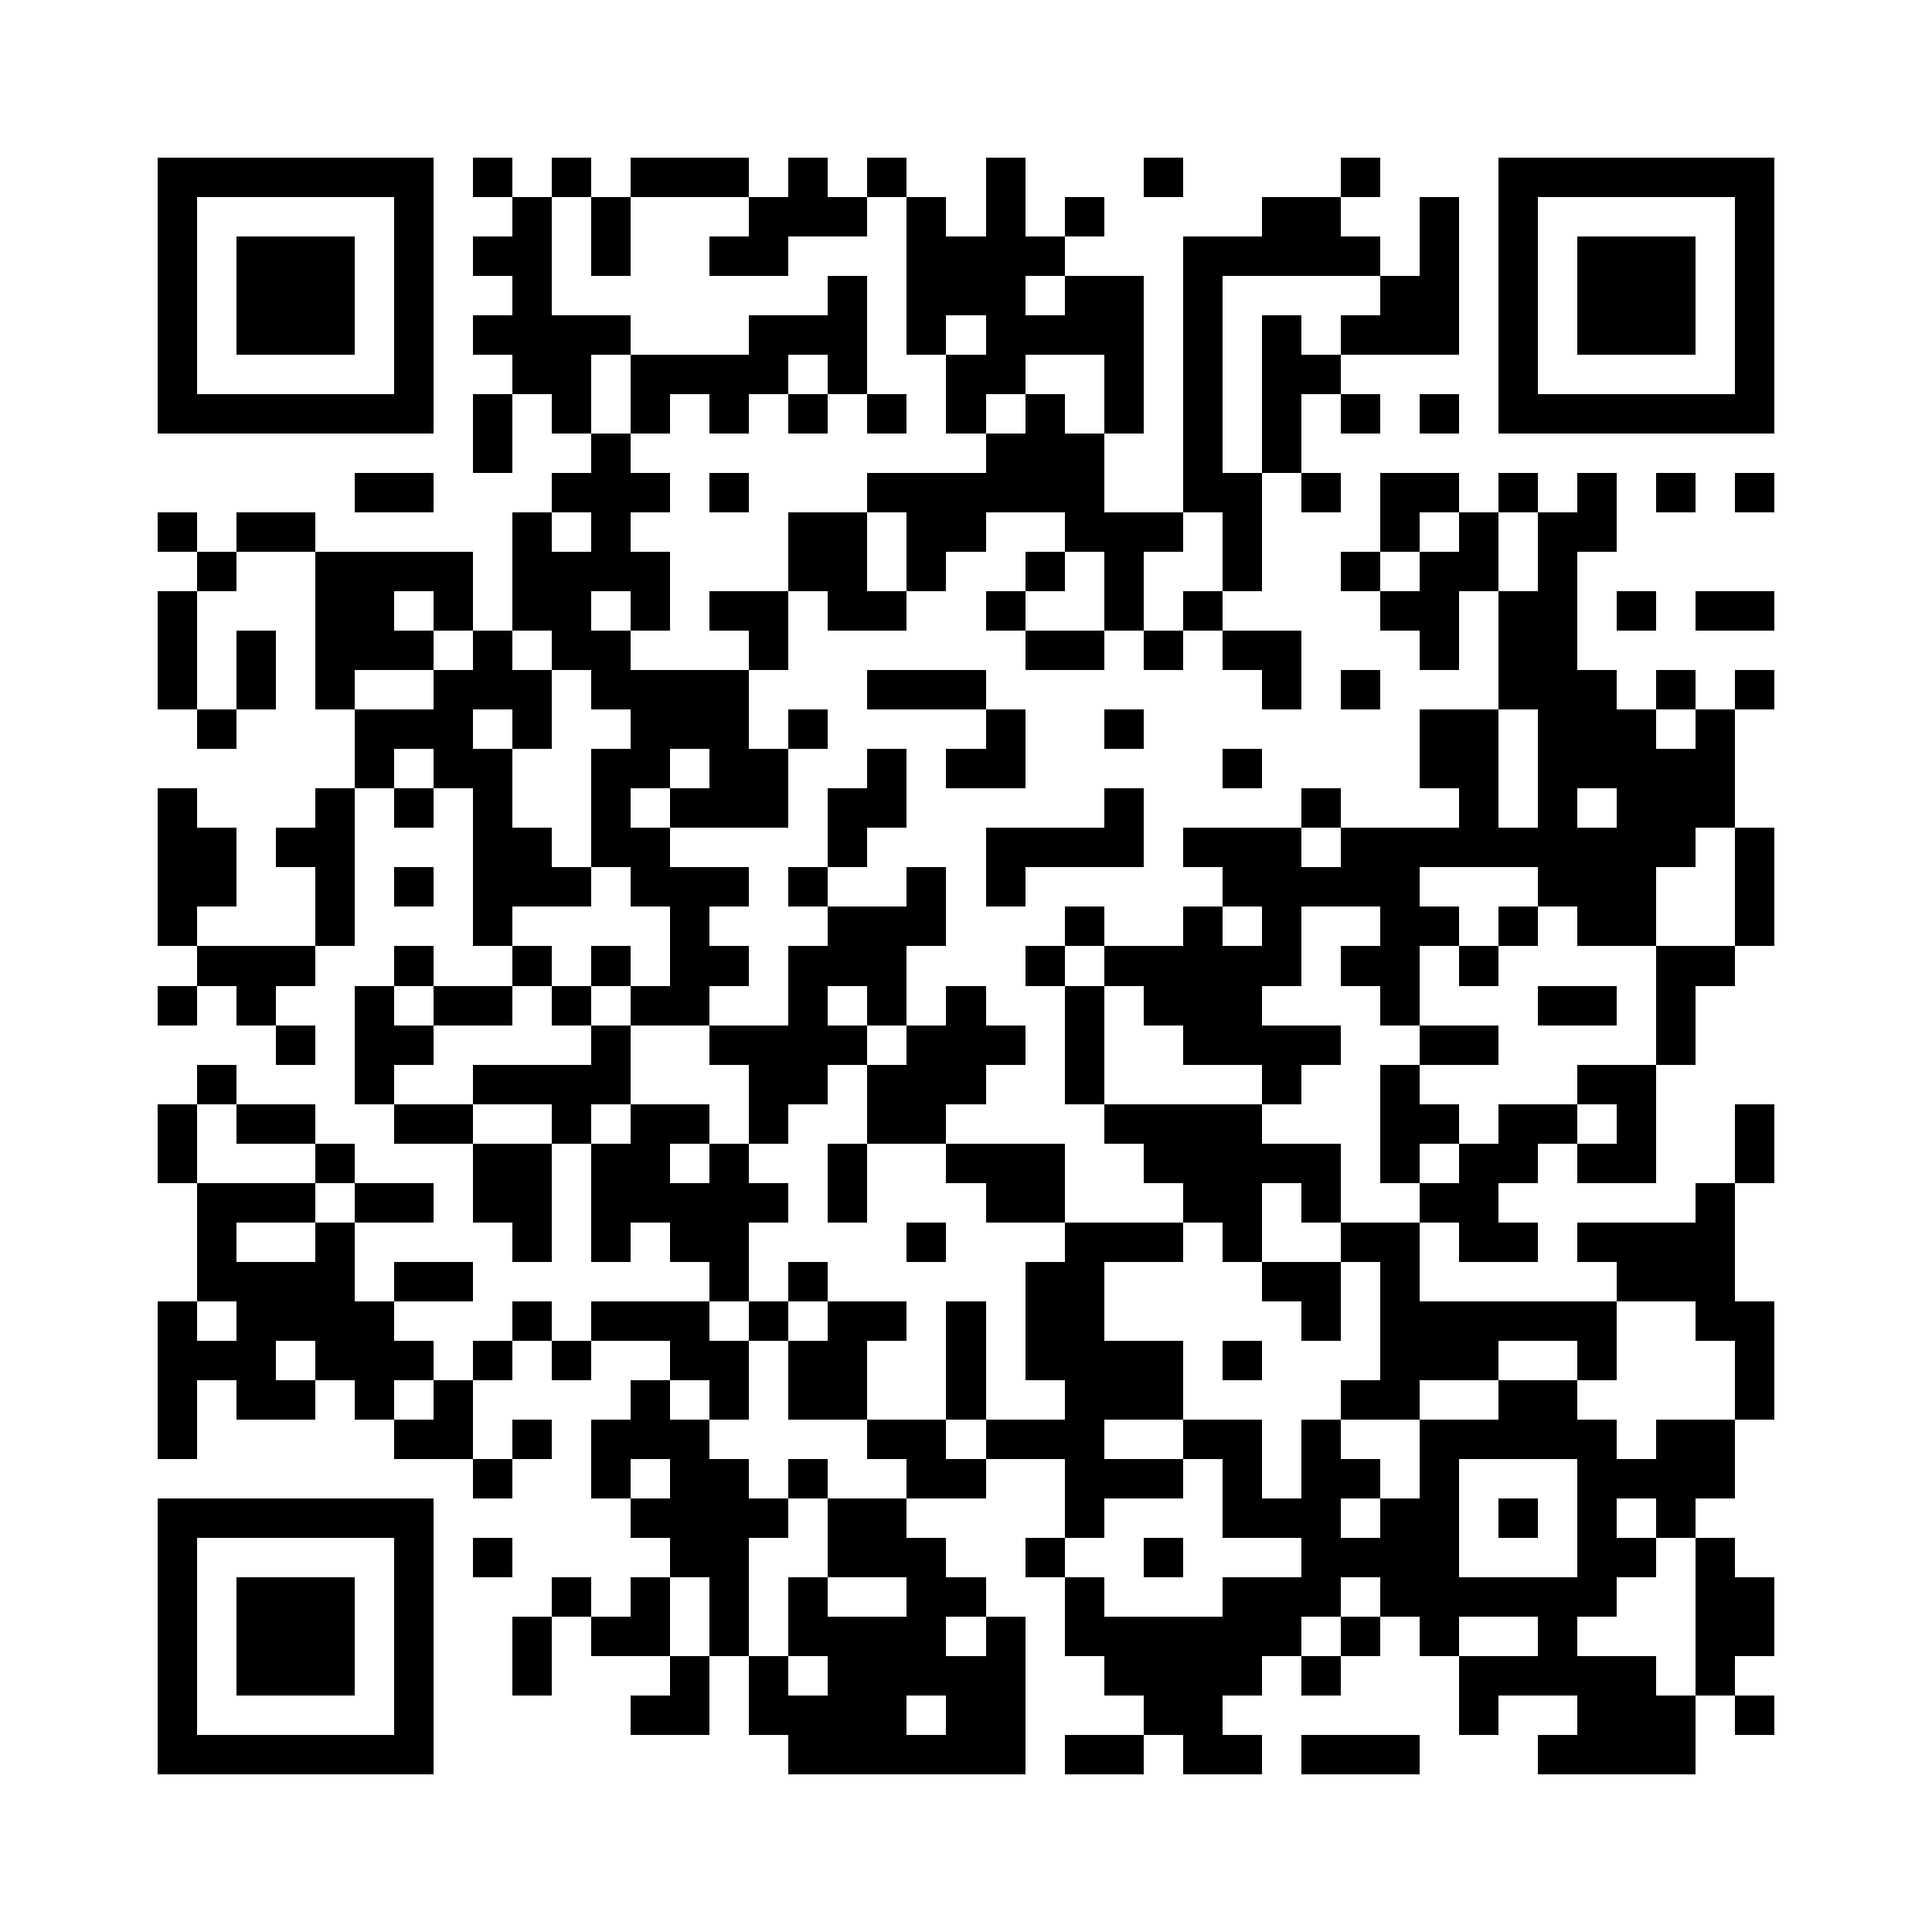
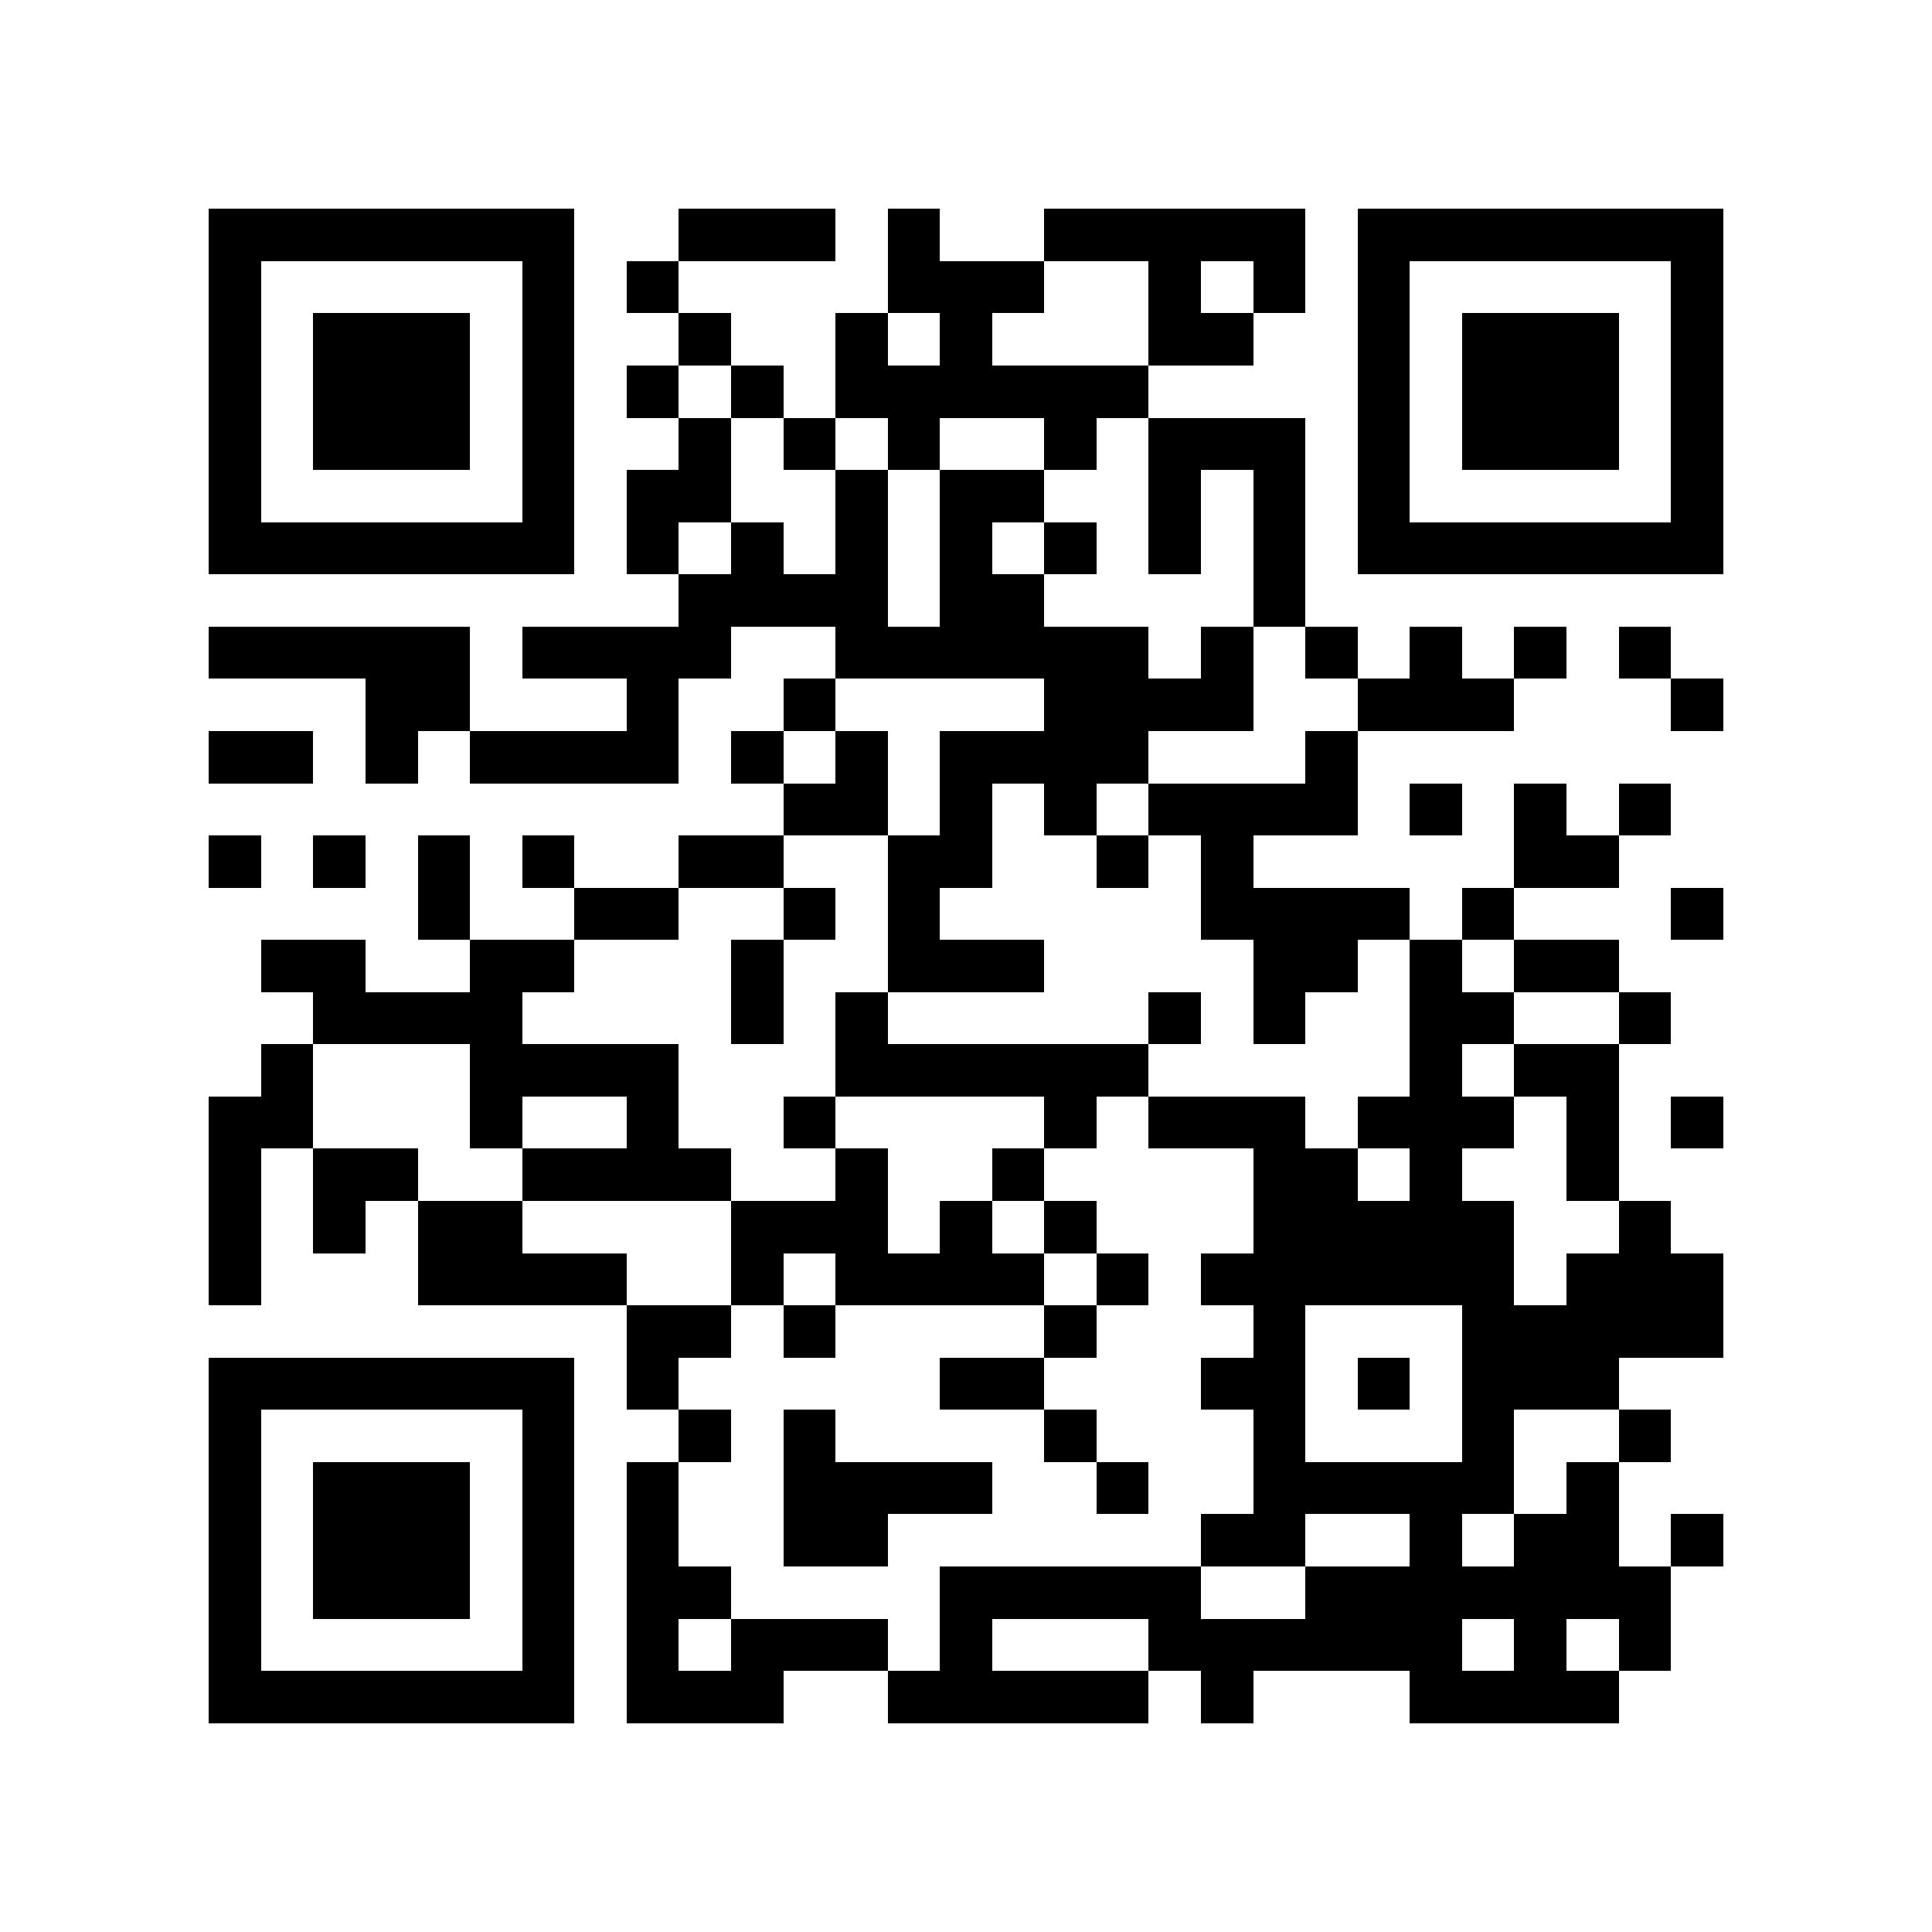
- <svg xmlns="http://www.w3.org/2000/svg" viewBox="0 0 49 49" shape-rendering="crispEdges">
-   <path fill="#ffffff" d="M0 0h49v49H0z" />
-   <path stroke="#000000" d="M4 4.5h7m1 0h1m1 0h1m1 0h3m1 0h1m1 0h1m2 0h1m3 0h1m4 0h1m3 0h7M4 5.5h1m5 0h1m2 0h1m1 0h1m3 0h3m1 0h1m1 0h1m1 0h1m4 0h2m2 0h1m1 0h1m5 0h1M4 6.5h1m1 0h3m1 0h1m1 0h2m1 0h1m2 0h2m3 0h4m3 0h5m1 0h1m1 0h1m1 0h3m1 0h1M4 7.5h1m1 0h3m1 0h1m2 0h1m7 0h1m1 0h3m1 0h2m1 0h1m4 0h2m1 0h1m1 0h3m1 0h1M4 8.5h1m1 0h3m1 0h1m1 0h4m3 0h3m1 0h1m1 0h4m1 0h1m1 0h1m1 0h3m1 0h1m1 0h3m1 0h1M4 9.5h1m5 0h1m2 0h2m1 0h4m1 0h1m2 0h2m2 0h1m1 0h1m1 0h2m4 0h1m5 0h1M4 10.5h7m1 0h1m1 0h1m1 0h1m1 0h1m1 0h1m1 0h1m1 0h1m1 0h1m1 0h1m1 0h1m1 0h1m1 0h1m1 0h1m1 0h7M12 11.5h1m2 0h1m9 0h3m2 0h1m1 0h1M9 12.5h2m3 0h3m1 0h1m3 0h6m2 0h2m1 0h1m1 0h2m1 0h1m1 0h1m1 0h1m1 0h1M4 13.5h1m1 0h2m5 0h1m1 0h1m4 0h2m1 0h2m2 0h3m1 0h1m3 0h1m1 0h1m1 0h2M5 14.5h1m2 0h4m1 0h4m3 0h2m1 0h1m2 0h1m1 0h1m2 0h1m2 0h1m1 0h2m1 0h1M4 15.5h1m3 0h2m1 0h1m1 0h2m1 0h1m1 0h2m1 0h2m2 0h1m2 0h1m1 0h1m4 0h2m1 0h2m1 0h1m1 0h2M4 16.5h1m1 0h1m1 0h3m1 0h1m1 0h2m3 0h1m6 0h2m1 0h1m1 0h2m3 0h1m1 0h2M4 17.5h1m1 0h1m1 0h1m2 0h3m1 0h4m3 0h3m7 0h1m1 0h1m3 0h3m1 0h1m1 0h1M5 18.5h1m3 0h3m1 0h1m2 0h3m1 0h1m4 0h1m2 0h1m7 0h2m1 0h3m1 0h1M9 19.5h1m1 0h2m2 0h2m1 0h2m2 0h1m1 0h2m5 0h1m4 0h2m1 0h5M4 20.5h1m3 0h1m1 0h1m1 0h1m2 0h1m1 0h3m1 0h2m5 0h1m4 0h1m3 0h1m1 0h1m1 0h3M4 21.5h2m1 0h2m3 0h2m1 0h2m4 0h1m3 0h4m1 0h3m1 0h9m1 0h1M4 22.5h2m2 0h1m1 0h1m1 0h3m1 0h3m1 0h1m2 0h1m1 0h1m5 0h5m3 0h3m2 0h1M4 23.5h1m3 0h1m3 0h1m4 0h1m3 0h3m3 0h1m2 0h1m1 0h1m2 0h2m1 0h1m1 0h2m2 0h1M5 24.5h3m2 0h1m2 0h1m1 0h1m1 0h2m1 0h3m3 0h1m1 0h5m1 0h2m1 0h1m4 0h2M4 25.5h1m1 0h1m2 0h1m1 0h2m1 0h1m1 0h2m2 0h1m1 0h1m1 0h1m2 0h1m1 0h3m3 0h1m3 0h2m1 0h1M7 26.5h1m1 0h2m4 0h1m2 0h4m1 0h3m1 0h1m2 0h4m2 0h2m4 0h1M5 27.5h1m3 0h1m2 0h4m3 0h2m1 0h3m2 0h1m4 0h1m2 0h1m4 0h2M4 28.5h1m1 0h2m2 0h2m2 0h1m1 0h2m1 0h1m2 0h2m4 0h4m3 0h2m1 0h2m1 0h1m2 0h1M4 29.5h1m3 0h1m3 0h2m1 0h2m1 0h1m2 0h1m2 0h3m2 0h5m1 0h1m1 0h2m1 0h2m2 0h1M5 30.5h3m1 0h2m1 0h2m1 0h5m1 0h1m3 0h2m3 0h2m1 0h1m2 0h2m5 0h1M5 31.5h1m2 0h1m4 0h1m1 0h1m1 0h2m4 0h1m3 0h3m1 0h1m2 0h2m1 0h2m1 0h4M5 32.5h4m1 0h2m6 0h1m1 0h1m5 0h2m4 0h2m1 0h1m5 0h3M4 33.5h1m1 0h4m3 0h1m1 0h3m1 0h1m1 0h2m1 0h1m1 0h2m5 0h1m1 0h6m2 0h2M4 34.5h3m1 0h3m1 0h1m1 0h1m2 0h2m1 0h2m2 0h1m1 0h4m1 0h1m3 0h3m2 0h1m3 0h1M4 35.5h1m1 0h2m1 0h1m1 0h1m4 0h1m1 0h1m1 0h2m2 0h1m2 0h3m4 0h2m2 0h2m4 0h1M4 36.5h1m5 0h2m1 0h1m1 0h3m4 0h2m1 0h3m2 0h2m1 0h1m2 0h5m1 0h2M12 37.5h1m2 0h1m1 0h2m1 0h1m2 0h2m2 0h3m1 0h1m1 0h2m1 0h1m3 0h4M4 38.5h7m5 0h4m1 0h2m4 0h1m3 0h3m1 0h2m1 0h1m1 0h1m1 0h1M4 39.5h1m5 0h1m1 0h1m4 0h2m2 0h3m2 0h1m2 0h1m3 0h4m3 0h2m1 0h1M4 40.5h1m1 0h3m1 0h1m3 0h1m1 0h1m1 0h1m1 0h1m2 0h2m2 0h1m3 0h3m1 0h6m2 0h2M4 41.5h1m1 0h3m1 0h1m2 0h1m1 0h2m1 0h1m1 0h4m1 0h1m1 0h6m1 0h1m1 0h1m2 0h1m3 0h2M4 42.5h1m1 0h3m1 0h1m2 0h1m3 0h1m1 0h1m1 0h5m2 0h4m1 0h1m3 0h5m1 0h1M4 43.5h1m5 0h1m5 0h2m1 0h4m1 0h2m3 0h2m6 0h1m2 0h3m1 0h1M4 44.5h7m9 0h6m1 0h2m1 0h2m1 0h3m3 0h4" />
+ <svg xmlns="http://www.w3.org/2000/svg" viewBox="0 0 37 37" shape-rendering="crispEdges">
+   <path fill="#ffffff" d="M0 0h37v37H0z" />
+   <path stroke="#000000" d="M4 4.5h7m2 0h3m1 0h1m2 0h5m1 0h7M4 5.5h1m5 0h1m1 0h1m4 0h3m2 0h1m1 0h1m1 0h1m5 0h1M4 6.5h1m1 0h3m1 0h1m2 0h1m2 0h1m1 0h1m3 0h2m2 0h1m1 0h3m1 0h1M4 7.5h1m1 0h3m1 0h1m1 0h1m1 0h1m1 0h6m4 0h1m1 0h3m1 0h1M4 8.5h1m1 0h3m1 0h1m2 0h1m1 0h1m1 0h1m2 0h1m1 0h3m1 0h1m1 0h3m1 0h1M4 9.5h1m5 0h1m1 0h2m2 0h1m1 0h2m2 0h1m1 0h1m1 0h1m5 0h1M4 10.5h7m1 0h1m1 0h1m1 0h1m1 0h1m1 0h1m1 0h1m1 0h1m1 0h7M13 11.5h4m1 0h2m4 0h1M4 12.5h5m1 0h4m2 0h6m1 0h1m1 0h1m1 0h1m1 0h1m1 0h1M7 13.5h2m3 0h1m2 0h1m4 0h4m2 0h3m3 0h1M4 14.5h2m1 0h1m1 0h4m1 0h1m1 0h1m1 0h4m3 0h1M15 15.5h2m1 0h1m1 0h1m1 0h4m1 0h1m1 0h1m1 0h1M4 16.5h1m1 0h1m1 0h1m1 0h1m2 0h2m2 0h2m2 0h1m1 0h1m5 0h2M8 17.5h1m2 0h2m2 0h1m1 0h1m5 0h4m1 0h1m3 0h1M5 18.5h2m2 0h2m3 0h1m2 0h3m4 0h2m1 0h1m1 0h2M6 19.5h4m4 0h1m1 0h1m5 0h1m1 0h1m2 0h2m2 0h1M5 20.5h1m3 0h4m3 0h6m5 0h1m1 0h2M4 21.5h2m3 0h1m2 0h1m2 0h1m4 0h1m1 0h3m1 0h3m1 0h1m1 0h1M4 22.5h1m1 0h2m2 0h4m2 0h1m2 0h1m4 0h2m1 0h1m2 0h1M4 23.5h1m1 0h1m1 0h2m4 0h3m1 0h1m1 0h1m3 0h5m2 0h1M4 24.5h1m3 0h4m2 0h1m1 0h4m1 0h1m1 0h6m1 0h3M12 25.5h2m1 0h1m4 0h1m3 0h1m3 0h5M4 26.5h7m1 0h1m5 0h2m3 0h2m1 0h1m1 0h3M4 27.5h1m5 0h1m2 0h1m1 0h1m4 0h1m3 0h1m3 0h1m2 0h1M4 28.5h1m1 0h3m1 0h1m1 0h1m2 0h4m2 0h1m2 0h5m1 0h1M4 29.5h1m1 0h3m1 0h1m1 0h1m2 0h2m6 0h2m2 0h1m1 0h2m1 0h1M4 30.5h1m1 0h3m1 0h1m1 0h2m4 0h5m2 0h7M4 31.5h1m5 0h1m1 0h1m1 0h3m1 0h1m3 0h6m1 0h1m1 0h1M4 32.5h7m1 0h3m2 0h5m1 0h1m3 0h4" />
</svg>
